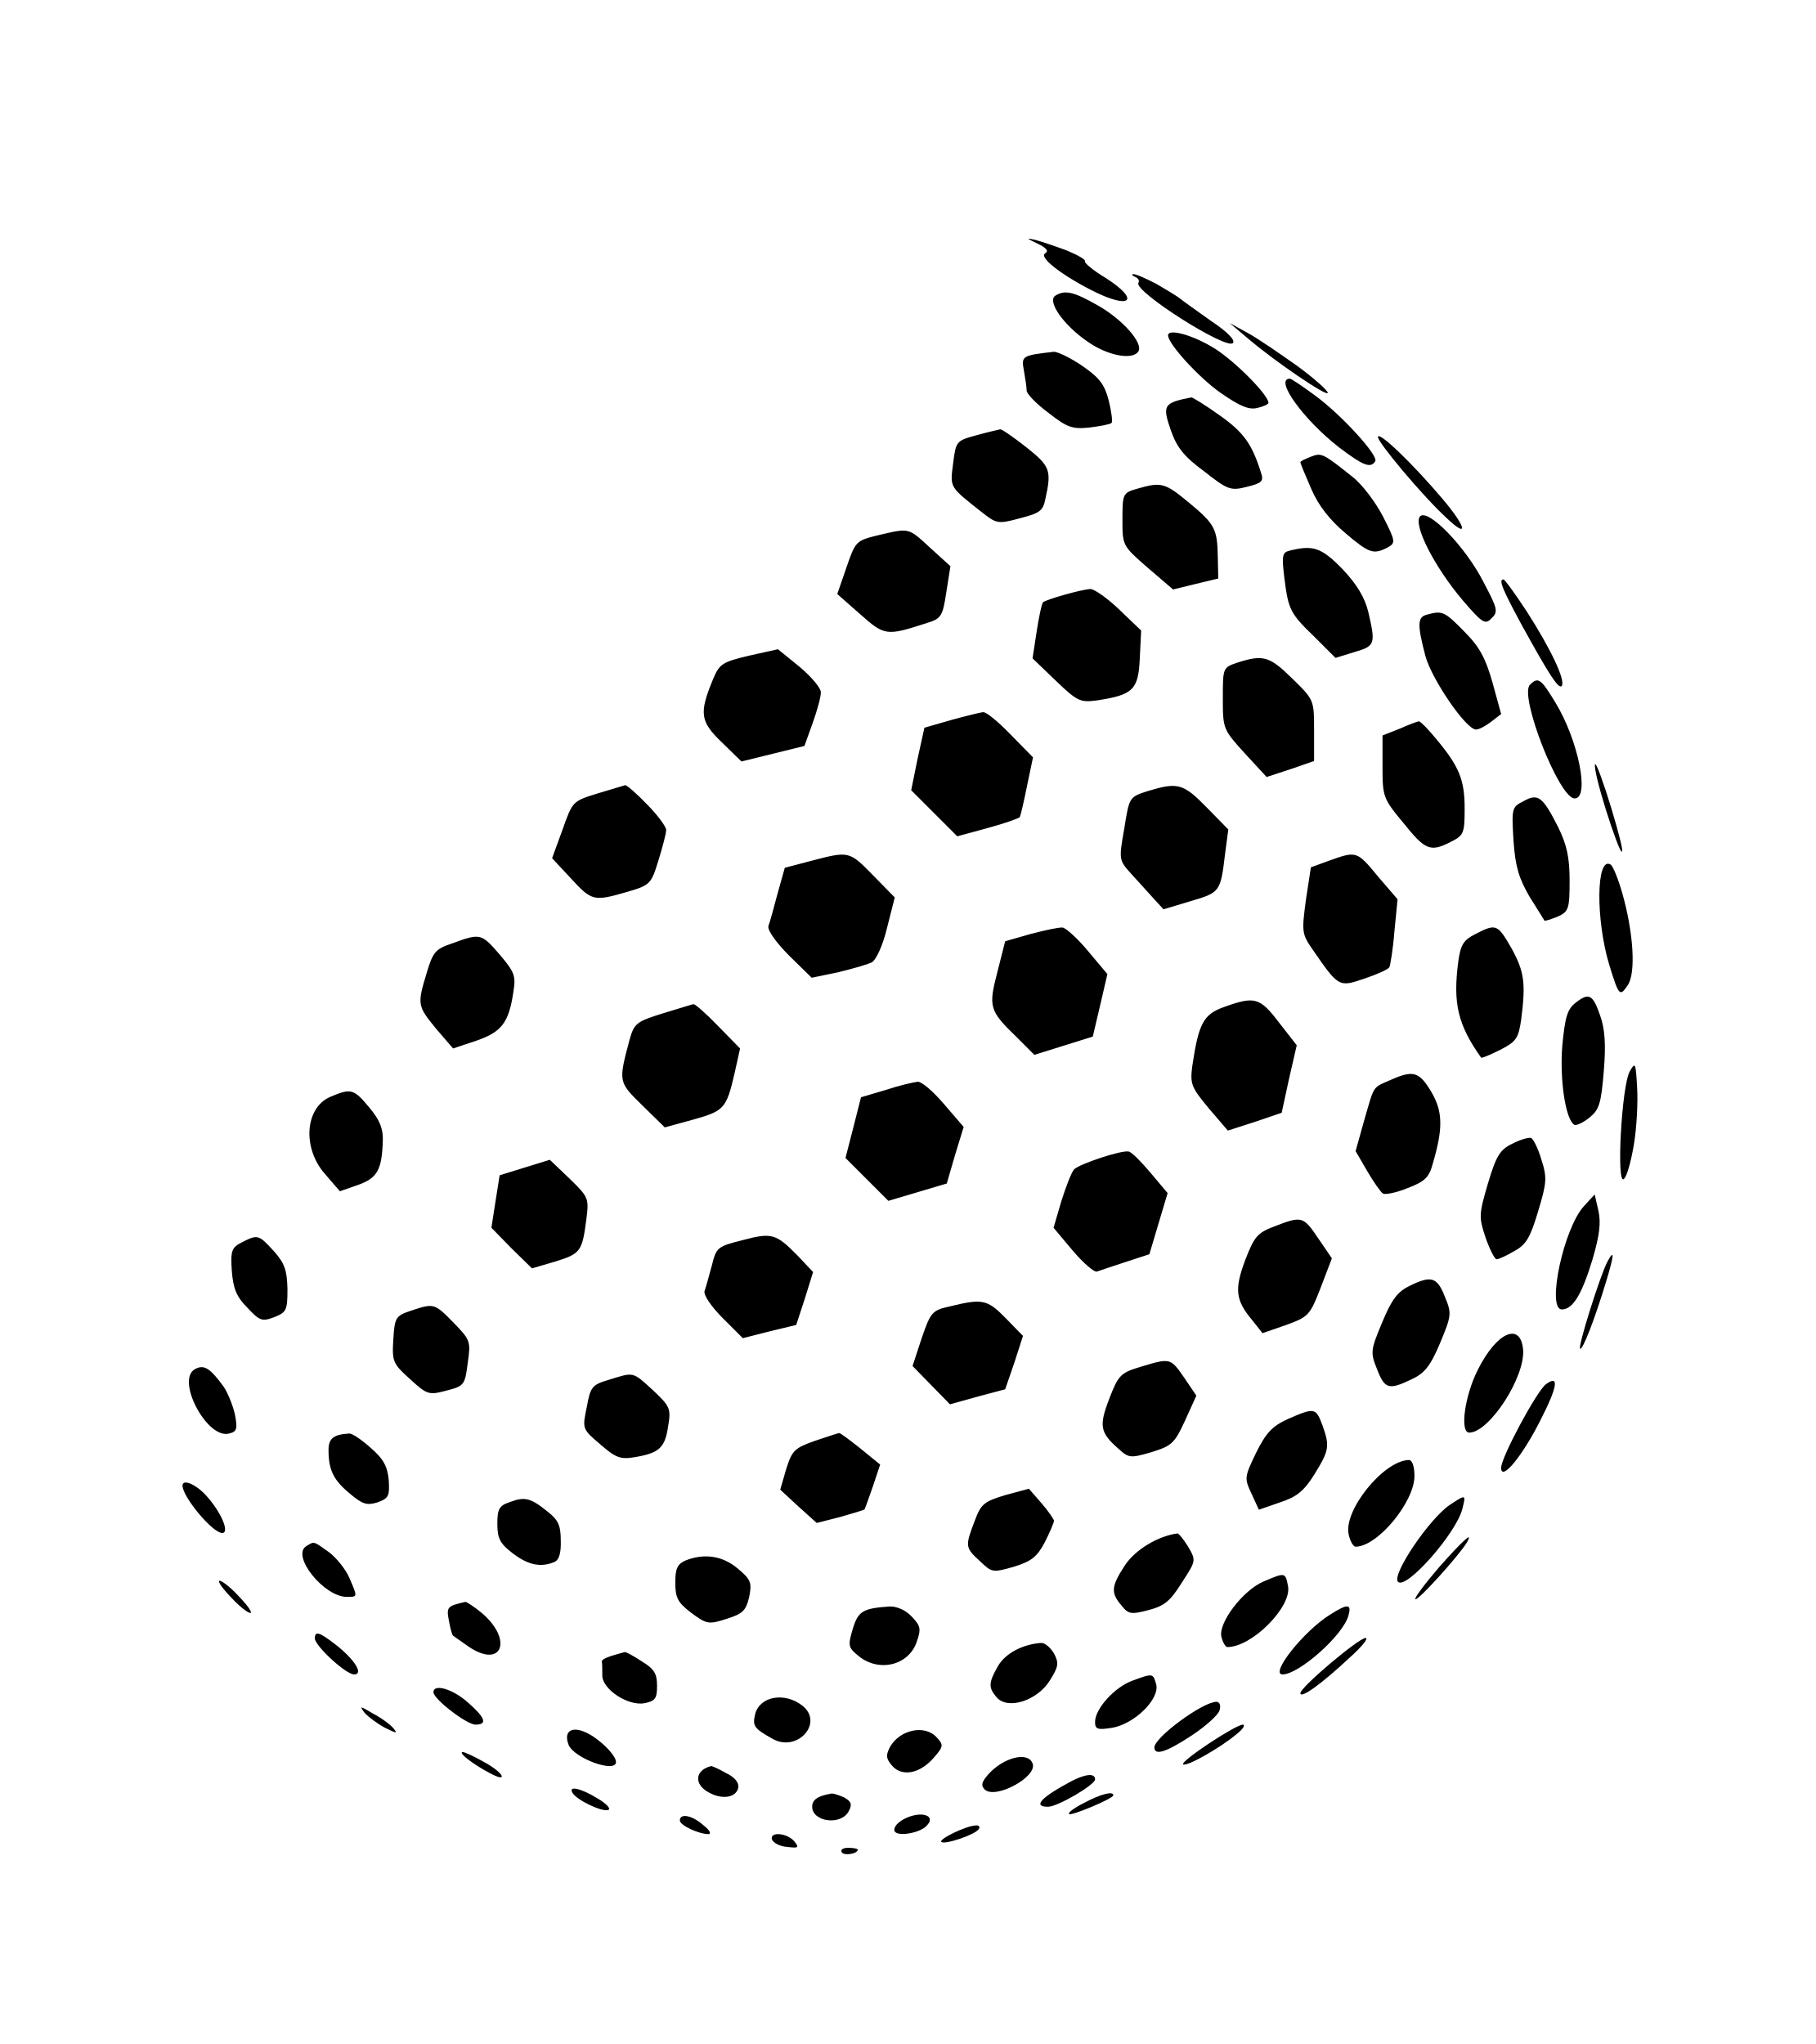
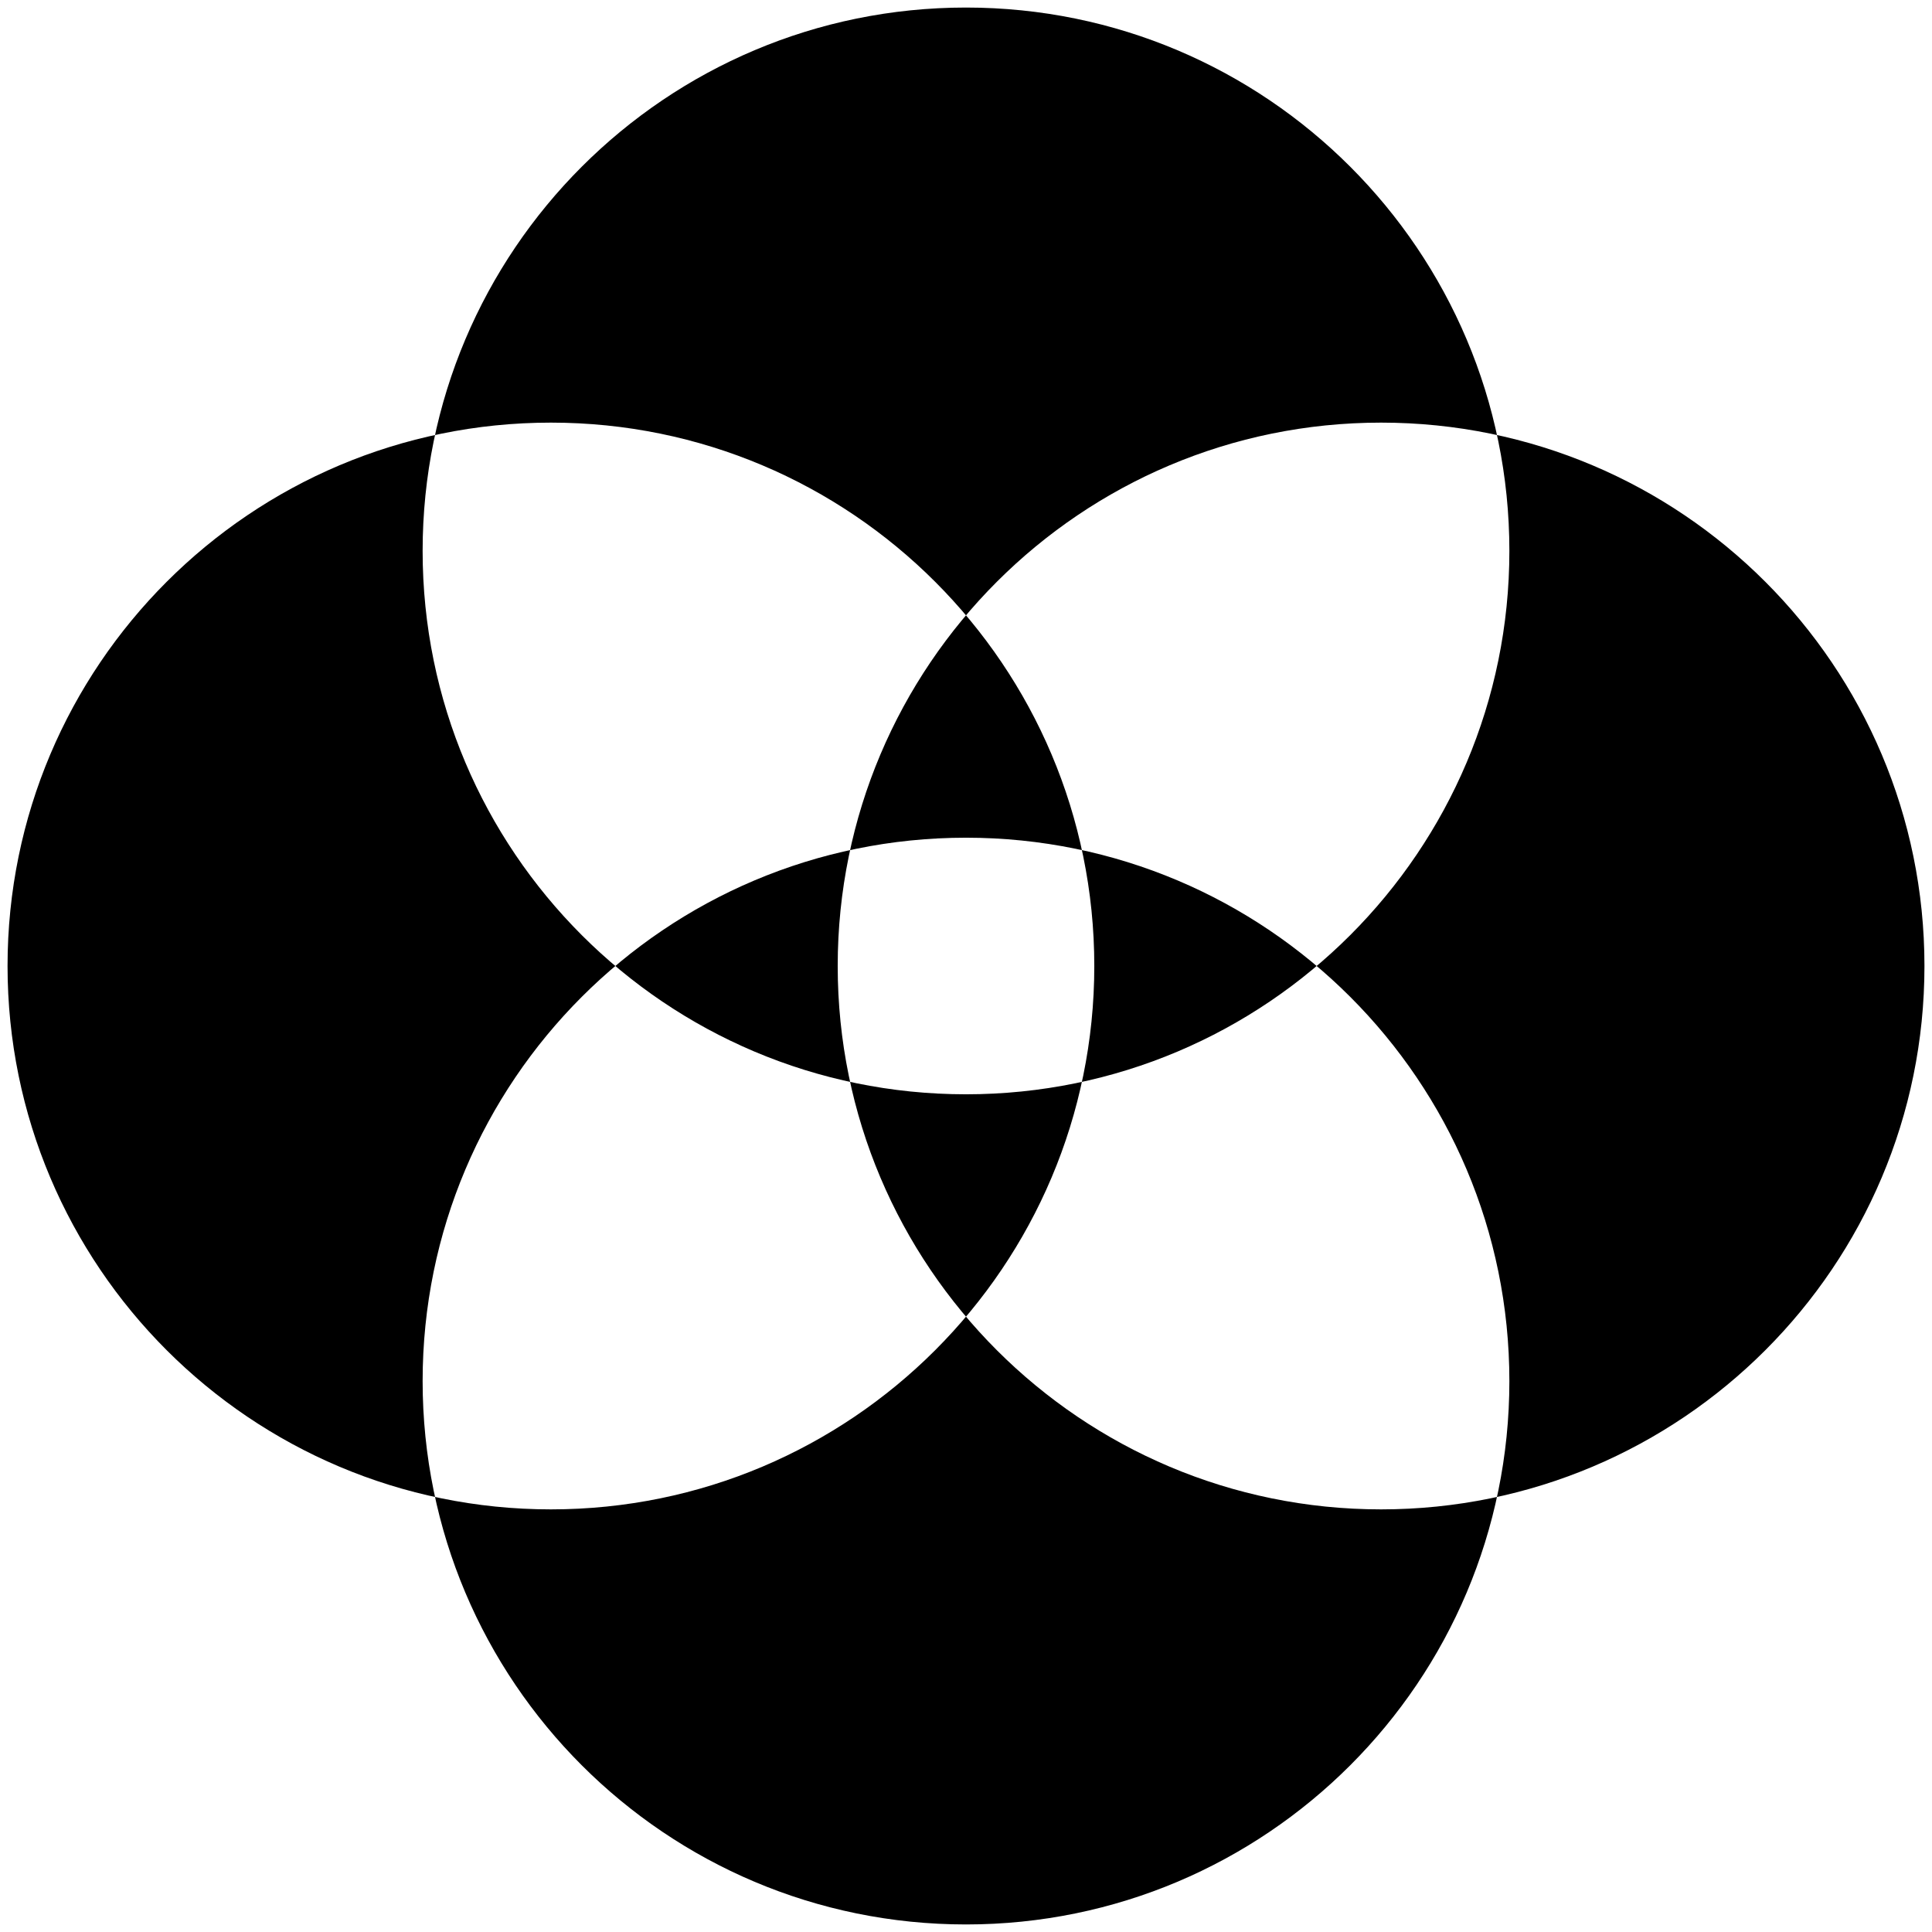
- <svg xmlns="http://www.w3.org/2000/svg" version="1.0" width="398pt" height="448pt" viewBox="0 0 398 448" preserveAspectRatio="xMidYMid meet">
-   <g transform="translate(199,0) scale(0.1,-0.1) translate(-1990,-2240)" fill="#000000" stroke="none">
-     <path d="m2338 1691 c24 -10 42 -20 40 -24 -2 -3 18 -20 45 -36 78 -50 55 -71 -31 -27 -70 36 -116 73 -101 81 8 5 2 12 -17 21 -25 12 -26 13 -4 8 14 -4 44 -14 68 -23z m196 -73 c22 -13 46 -27 53 -33 6 -5 37 -27 68 -49 36 -24 53 -42 47 -48 -15 -15 -218 114 -207 132 3 5 -1 11 -7 13 -7 3 -9 6 -4 6 4 1 27 -9 50 -21z m-127 -48 c53 -30 99 -82 88 -100 -12 -20 -67 -10 -111 21 -53 36 -90 89 -71 101 21 13 40 9 94 -22z m436 -132 c37 -27 67 -54 67 -59 0 -10 -115 68 -176 120 l-39 33 40 -22 c22 -12 70 -45 108 -72z m-179 37 c45 -29 116 -101 116 -118 0 -3 -11 -8 -24 -11 -19 -5 -39 4 -81 33 -47 33 -115 107 -115 126 0 16 57 0 104 -30z m-292 -37 c38 -26 49 -41 58 -76 6 -25 9 -47 6 -49 -3 -3 -24 -7 -48 -10 -38 -4 -49 0 -90 32 -27 20 -48 42 -48 49 0 8 -3 27 -6 44 -6 32 -4 33 66 41 8 0 36 -13 62 -31z m509 -64 c58 -42 141 -133 133 -145 -10 -16 -26 -10 -80 31 -78 61 -142 150 -107 150 3 0 27 -16 54 -36z m-207 -45 c52 -37 70 -62 90 -126 6 -18 1 -22 -31 -30 -36 -9 -42 -7 -94 34 -45 33 -60 53 -73 90 -19 55 -16 60 45 72 3 0 31 -17 63 -40z m-425 -69 c53 -42 56 -51 42 -114 -5 -26 -13 -31 -56 -42 -48 -13 -51 -12 -84 14 -71 56 -69 53 -62 107 6 48 7 49 51 61 25 7 48 12 52 13 3 1 29 -17 57 -39z m913 -114 c53 -63 57 -88 7 -40 -52 48 -149 164 -149 176 0 15 76 -58 142 -136z m-198 49 c21 -16 51 -56 67 -87 28 -55 28 -58 10 -68 -31 -16 -40 -13 -93 32 -33 28 -58 59 -74 96 -13 30 -24 56 -24 59 0 2 10 7 23 12 23 9 26 8 91 -44z m-359 -56 c58 -48 63 -58 64 -121 l1 -46 -50 -12 -49 -12 -56 48 c-55 48 -55 48 -55 106 0 56 1 58 33 67 52 15 60 13 112 -30z m647 -176 c30 -57 32 -64 17 -78 -14 -15 -20 -11 -63 39 -62 73 -109 165 -94 184 17 19 100 -66 140 -145z m-1213 76 l44 -40 -9 -57 c-8 -53 -11 -58 -44 -68 -87 -28 -91 -28 -145 20 l-50 44 20 58 c20 58 21 59 70 71 69 16 65 17 114 -28z m903 -46 c32 -34 49 -62 57 -95 16 -69 15 -74 -30 -87 l-42 -13 -44 44 c-56 54 -59 61 -68 130 -6 50 -5 57 11 61 52 13 70 7 116 -40z m404 -93 c52 -81 85 -150 77 -163 -6 -10 -28 24 -90 137 -41 76 -49 96 -38 96 3 0 26 -32 51 -70z m-893 4 l48 -46 -3 -61 c-3 -69 -15 -80 -93 -92 -37 -5 -43 -3 -91 43 l-51 49 9 59 c5 32 11 61 14 64 7 6 83 28 104 29 8 0 37 -20 63 -45z m756 -48 c34 -34 47 -59 62 -112 l19 -69 -22 -17 c-13 -10 -27 -17 -33 -17 -22 0 -97 110 -111 161 -18 69 -18 86 4 91 33 9 38 7 81 -37z m-1410 -134 c0 -10 -8 -39 -18 -67 l-18 -50 -69 -17 -69 -17 -43 42 c-48 46 -50 64 -19 139 14 33 20 37 79 51 l63 14 48 -39 c26 -22 47 -47 46 -56z m1033 31 c48 -47 48 -47 48 -114 l0 -67 -52 -18 -52 -17 -48 52 c-47 52 -48 53 -48 120 0 68 0 68 33 79 56 18 70 13 119 -35z m577 -53 c50 -82 76 -210 42 -210 -34 0 -122 225 -98 249 18 18 24 14 56 -39z m-1194 -70 l49 -50 -13 -62 c-7 -35 -14 -65 -16 -69 -3 -3 -34 -14 -71 -24 l-66 -18 -51 51 -50 50 14 69 15 68 59 17 c33 9 65 17 70 17 6 1 33 -21 60 -49z m933 -10 c50 -60 62 -89 62 -152 0 -54 -2 -59 -30 -73 -45 -23 -56 -19 -104 41 -45 54 -46 58 -46 124 l0 68 38 15 c20 9 39 16 42 16 3 0 20 -17 38 -39z m407 -240 c2 -19 -8 3 -24 50 -16 47 -32 103 -35 125 -3 24 6 4 24 -50 16 -49 32 -106 35 -125z m-2137 97 c23 -23 42 -49 42 -56 0 -8 -8 -38 -17 -67 -16 -52 -18 -54 -69 -69 -73 -21 -77 -20 -123 30 l-41 44 23 63 c22 62 22 62 77 79 30 9 57 17 60 18 3 1 25 -18 48 -42z m1226 -6 l48 -49 -7 -53 c-10 -84 -11 -85 -75 -104 l-60 -18 -22 24 c-12 13 -34 38 -49 54 -27 30 -27 31 -15 99 11 69 11 69 51 82 66 20 78 17 129 -35z m771 -44 c19 -39 25 -66 25 -117 0 -62 -2 -68 -26 -79 -15 -6 -28 -10 -29 -9 -1 2 -16 26 -33 53 -23 40 -31 65 -35 123 -4 70 -4 73 22 86 32 18 42 10 76 -57z m-1502 -105 l48 -49 -17 -67 c-9 -38 -24 -70 -33 -75 -9 -5 -42 -14 -74 -22 l-58 -12 -49 48 c-29 29 -48 56 -46 65 3 8 12 40 20 71 l16 57 57 15 c84 22 84 22 136 -31z m1107 -3 l43 -50 -7 -71 c-3 -39 -9 -74 -11 -78 -3 -5 -28 -16 -55 -25 -56 -19 -56 -19 -114 65 -23 33 -23 39 -14 107 l11 72 41 15 c59 21 60 21 106 -35z m535 -35 c25 -87 31 -178 12 -204 -17 -25 -19 -23 -40 45 -30 99 -29 240 3 220 5 -3 16 -30 25 -61z m-1170 -129 l42 -50 -16 -69 -16 -68 -64 -20 -64 -20 -39 39 c-60 58 -62 66 -42 143 l17 67 56 16 c31 8 62 15 70 14 7 -1 33 -24 56 -52z m928 6 c28 -51 31 -76 21 -155 -6 -42 -11 -49 -46 -67 -22 -11 -41 -19 -42 -17 -51 72 -62 119 -50 210 5 38 12 48 38 61 45 23 48 22 79 -32z m-2218 -13 c33 -39 36 -47 30 -83 -10 -67 -26 -87 -81 -106 l-51 -17 -37 43 c-41 50 -42 53 -21 122 14 47 19 53 58 66 60 22 62 21 102 -25z m2412 -134 c10 -28 13 -62 8 -121 -6 -73 -10 -85 -32 -103 -14 -11 -29 -18 -33 -15 -19 12 -32 99 -26 173 6 63 11 80 29 94 29 23 38 19 54 -28z m-704 -15 l39 -50 -17 -74 -16 -74 -59 -20 -59 -19 -42 49 c-38 46 -41 53 -36 92 14 95 25 114 70 130 67 24 78 21 120 -34z m-1229 -8 l48 -49 -12 -54 c-18 -78 -23 -83 -91 -102 l-62 -17 -49 48 c-53 52 -53 51 -28 145 10 35 15 39 73 57 34 10 64 20 67 20 3 1 28 -21 54 -48z m2007 -259 c-6 -36 -15 -70 -22 -76 -17 -16 -5 205 13 236 12 21 13 19 16 -36 2 -32 -1 -88 -7 -124z m-443 113 c24 -42 25 -78 2 -156 -8 -30 -18 -39 -55 -53 -24 -10 -49 -15 -54 -12 -5 3 -21 26 -35 50 l-25 43 19 68 c23 79 17 70 60 89 48 21 61 17 88 -29z m-1069 -25 l43 -50 -19 -62 -18 -62 -64 -19 -64 -19 -47 47 -47 47 17 66 17 67 54 16 c30 10 61 17 70 18 9 1 35 -22 58 -49z m-1260 -7 c23 -27 31 -47 30 -73 -2 -64 -12 -82 -54 -97 l-40 -14 -32 37 c-51 57 -45 146 11 170 45 19 51 18 85 -23z m2569 -114 c13 -40 12 -51 -7 -114 -17 -57 -26 -73 -52 -87 -17 -10 -34 -18 -39 -18 -4 0 -15 21 -24 47 -15 45 -15 51 5 119 18 60 26 74 53 87 17 9 35 14 41 13 5 -1 16 -23 23 -47z m-856 -30 l37 -44 -20 -67 -20 -67 -52 -17 c-28 -9 -57 -19 -63 -21 -6 -2 -30 19 -53 46 l-42 50 17 58 c10 32 22 63 28 70 12 12 105 43 120 39 6 -1 27 -22 48 -47z m-1237 -102 c-9 -70 -13 -75 -68 -92 l-51 -15 -45 44 -44 45 9 58 9 57 55 17 55 17 43 -41 c42 -41 43 -43 37 -90z m2205 -88 c-23 -76 -43 -109 -67 -109 -34 0 4 179 49 227 l23 25 8 -35 c6 -26 3 -54 -13 -108z m-601 47 l30 -44 -24 -63 c-24 -62 -27 -65 -76 -83 l-52 -18 -23 29 c-36 43 -39 67 -15 131 20 52 27 60 64 74 60 23 63 23 96 -26z m-1140 -39 l33 -35 -18 -58 -19 -58 -58 -14 -59 -15 -44 44 c-25 25 -42 50 -40 59 3 8 10 34 16 56 10 40 12 42 68 56 64 17 73 14 121 -35z m-1149 11 c24 -27 29 -42 30 -83 0 -47 -2 -51 -29 -62 -27 -10 -32 -8 -59 21 -24 24 -31 42 -34 81 -3 44 0 51 22 62 35 18 37 17 70 -19z m2920 -67 c-25 -83 -52 -152 -57 -147 -5 5 43 157 59 189 17 32 16 17 -2 -42z m-353 -34 c15 -36 14 -41 -11 -101 -21 -50 -34 -66 -62 -79 -50 -24 -59 -22 -76 22 -15 37 -14 42 11 102 21 51 34 68 61 81 47 23 60 19 77 -25z m-963 -46 l38 -39 -19 -59 -20 -58 -60 -16 -61 -17 -41 42 -41 42 20 61 c20 58 23 61 63 70 70 17 81 15 121 -26z m-1210 -10 c37 -38 38 -41 31 -89 -6 -48 -8 -50 -47 -60 -38 -10 -42 -9 -79 25 -38 34 -40 39 -37 87 3 48 5 52 38 63 51 17 52 17 94 -26z m2344 -58 c6 -60 -74 -183 -118 -183 -21 0 -10 81 19 138 41 82 93 105 99 45z m-743 -62 l27 -40 -25 -55 c-23 -50 -29 -55 -74 -69 -45 -13 -49 -13 -71 7 -41 36 -44 50 -21 110 20 52 25 57 68 70 66 20 66 20 96 -23z m-2105 -20 c10 -15 21 -43 25 -62 6 -31 4 -37 -13 -41 -48 -13 -117 117 -75 141 20 11 33 3 63 -38z m941 -8 c38 -36 40 -40 33 -81 -7 -46 -20 -57 -74 -66 -30 -5 -41 -1 -74 28 -40 34 -40 34 -30 82 8 45 12 49 49 60 55 17 51 18 96 -23z m1944 -68 c-39 -77 -85 -133 -85 -102 0 23 78 168 98 183 30 22 26 -5 -13 -81z m-477 -8 c17 -47 15 -56 -17 -108 -23 -37 -39 -50 -76 -62 l-46 -16 -16 35 c-16 34 -16 36 10 90 22 44 35 58 70 74 57 25 61 25 75 -13z m-2086 -50 c29 -25 37 -41 40 -71 2 -35 0 -40 -25 -49 -23 -7 -33 -4 -61 20 -35 29 -46 51 -46 95 0 25 11 34 45 36 6 1 27 -13 47 -31z m1074 -2 l43 -35 -16 -48 c-9 -26 -17 -48 -18 -50 -2 -2 -26 -9 -54 -17 l-51 -13 -40 36 -40 37 13 45 c13 41 18 46 63 62 27 9 51 17 53 17 2 1 23 -15 47 -34z m1214 -60 c0 -57 -81 -155 -129 -155 -5 0 -12 12 -15 26 -13 52 76 163 132 164 7 0 12 -14 12 -35z m-2649 -42 c34 -37 53 -83 36 -83 -21 0 -87 79 -87 104 0 15 29 3 51 -21z m1859 -56 c0 -4 -9 -25 -20 -47 -17 -32 -29 -42 -68 -54 -46 -13 -48 -13 -74 12 -33 30 -33 33 -12 88 14 38 21 43 67 57 l52 14 27 -31 c15 -17 27 -35 28 -39z m-1110 20 c23 -18 29 -30 29 -63 1 -29 -4 -44 -15 -48 -30 -12 -57 -6 -91 20 -27 21 -33 32 -33 64 0 33 4 40 28 48 32 12 45 9 82 -21z m2005 6 c-13 -53 -123 -178 -141 -160 -15 15 69 139 114 169 35 23 35 23 27 -9z m-601 -83 c18 -31 17 -31 -14 -79 -25 -40 -38 -51 -73 -60 -38 -10 -44 -9 -59 10 -24 28 -23 42 8 89 22 33 71 63 114 69 3 1 14 -13 24 -29z m610 8 c-17 -28 -107 -128 -112 -123 -3 2 21 34 52 70 54 61 77 81 60 53z m-2493 -20 c17 -13 37 -38 45 -57 18 -42 18 -41 -6 -41 -50 0 -122 90 -89 111 18 11 15 12 50 -13z m896 -36 c29 -24 31 -31 25 -62 -7 -30 -14 -37 -49 -48 -40 -13 -44 -12 -78 13 -30 23 -35 33 -35 67 0 31 5 40 23 48 41 16 81 10 114 -18z m1206 -39 c8 -45 -79 -133 -133 -133 -4 0 -10 10 -13 22 -8 30 47 103 93 122 47 20 47 20 53 -11z m-2273 -57 c0 -5 -16 5 -35 24 -19 19 -35 38 -35 44 0 5 16 -5 35 -24 19 -19 35 -38 35 -44z m508 -3 c67 -59 41 -121 -31 -72 -17 12 -33 23 -34 24 -2 1 -6 15 -9 32 -6 31 -4 33 36 42 3 0 20 -11 38 -26z m940 -6 c20 -21 21 -27 11 -56 -18 -52 -84 -67 -128 -30 -22 18 -23 22 -12 59 12 39 22 45 82 49 15 0 34 -8 47 -22z m957 1 c-13 -44 -109 -128 -144 -128 -29 0 46 95 104 131 39 25 48 24 40 -3z m-2219 -63 c41 -32 62 -65 40 -65 -18 0 -86 63 -86 79 0 17 10 14 46 -14z m2220 -30 c-61 -57 -106 -89 -106 -76 0 13 128 121 143 121 7 -1 -10 -21 -37 -45z m-646 11 c11 -21 10 -29 -9 -59 -27 -44 -91 -65 -116 -38 -19 22 -19 32 2 69 16 28 54 48 94 51 9 1 21 -10 29 -23z m-904 -17 c28 -17 34 -27 34 -54 0 -28 -4 -33 -27 -38 -36 -7 -93 30 -93 61 0 12 0 25 -1 30 0 6 13 11 50 21 2 1 19 -8 37 -20z m1128 -51 c8 -32 -48 -87 -97 -95 -32 -5 -37 -3 -37 13 0 29 43 76 81 90 46 17 46 17 53 -8z m-1509 -39 c39 -34 44 -49 17 -49 -19 0 -92 56 -92 71 0 19 41 8 75 -22z m733 -7 c49 -38 -11 -104 -65 -73 -41 23 -44 28 -38 54 10 39 64 49 103 19z m915 -10 c-2 -10 -30 -35 -60 -55 -56 -37 -83 -46 -83 -27 0 22 106 100 136 100 7 0 10 -8 7 -18z m-1810 -41 c9 -11 5 -10 -19 2 -17 9 -37 24 -45 33 -12 16 -10 15 19 -2 19 -10 39 -25 45 -33z m1847 -12 c-37 -31 -110 -72 -117 -66 -6 7 115 87 131 87 6 -1 0 -10 -14 -21z m-1410 -5 c28 -19 50 -44 50 -56 0 -25 -92 8 -104 38 -13 35 14 44 54 18z m753 -2 c15 -16 15 -20 -6 -44 -30 -35 -69 -43 -91 -19 -14 16 -15 23 -6 41 21 39 77 51 103 22z m-992 -54 c44 -24 54 -47 12 -24 -36 19 -70 45 -59 46 4 0 26 -10 47 -22z m1202 -3 c12 -29 -82 -80 -105 -57 -9 9 -6 17 8 33 33 37 87 51 97 24z m-672 -21 c19 -9 29 -21 27 -32 -4 -22 -35 -27 -64 -11 -34 18 -31 49 4 58 2 1 17 -6 33 -15z m809 -14 c0 -12 -82 -60 -103 -60 -35 0 -15 21 53 57 30 15 50 17 50 3z m-1090 -42 c19 -11 30 -23 23 -25 -13 -5 -68 21 -78 37 -11 17 18 11 55 -12z m541 2 c15 -9 17 -15 9 -30 -17 -32 -80 -23 -80 10 0 16 13 24 43 29 5 0 17 -4 28 -9z m589 5 c0 -7 -93 -46 -97 -41 -3 3 12 14 34 25 36 19 63 26 63 16z m-414 -71 c-22 -15 -66 -19 -66 -5 0 22 57 44 75 29 6 -6 3 -14 -9 -24z m-485 6 c13 -10 19 -19 12 -20 -21 0 -63 19 -63 30 0 16 26 12 51 -10z m604 -9 c-7 -12 -75 -35 -82 -28 -6 6 54 35 75 36 7 1 11 -3 7 -8z m-404 -27 c11 -14 9 -15 -16 -12 -16 1 -30 9 -33 16 -6 18 33 15 49 -4z m139 -18 c0 -9 -30 -14 -35 -6 -4 6 3 10 14 10 12 0 21 -2 21 -4z" />
-   </g>
+ <svg xmlns="http://www.w3.org/2000/svg" viewBox="0 0 128 128" role="img" aria-label="Realms GOS">
+   <path fill="#000" fill-rule="evenodd" d="M28.000,36.500a36.000,36.000 0 1,0 72.000,0a36.000,36.000 0 1,0 -72.000,0M55.500,64.000a36.000,36.000 0 1,0 72.000,0a36.000,36.000 0 1,0 -72.000,0M28.000,91.500a36.000,36.000 0 1,0 72.000,0a36.000,36.000 0 1,0 -72.000,0M0.500,64.000a36.000,36.000 0 1,0 72.000,0a36.000,36.000 0 1,0 -72.000,0" />
</svg>
